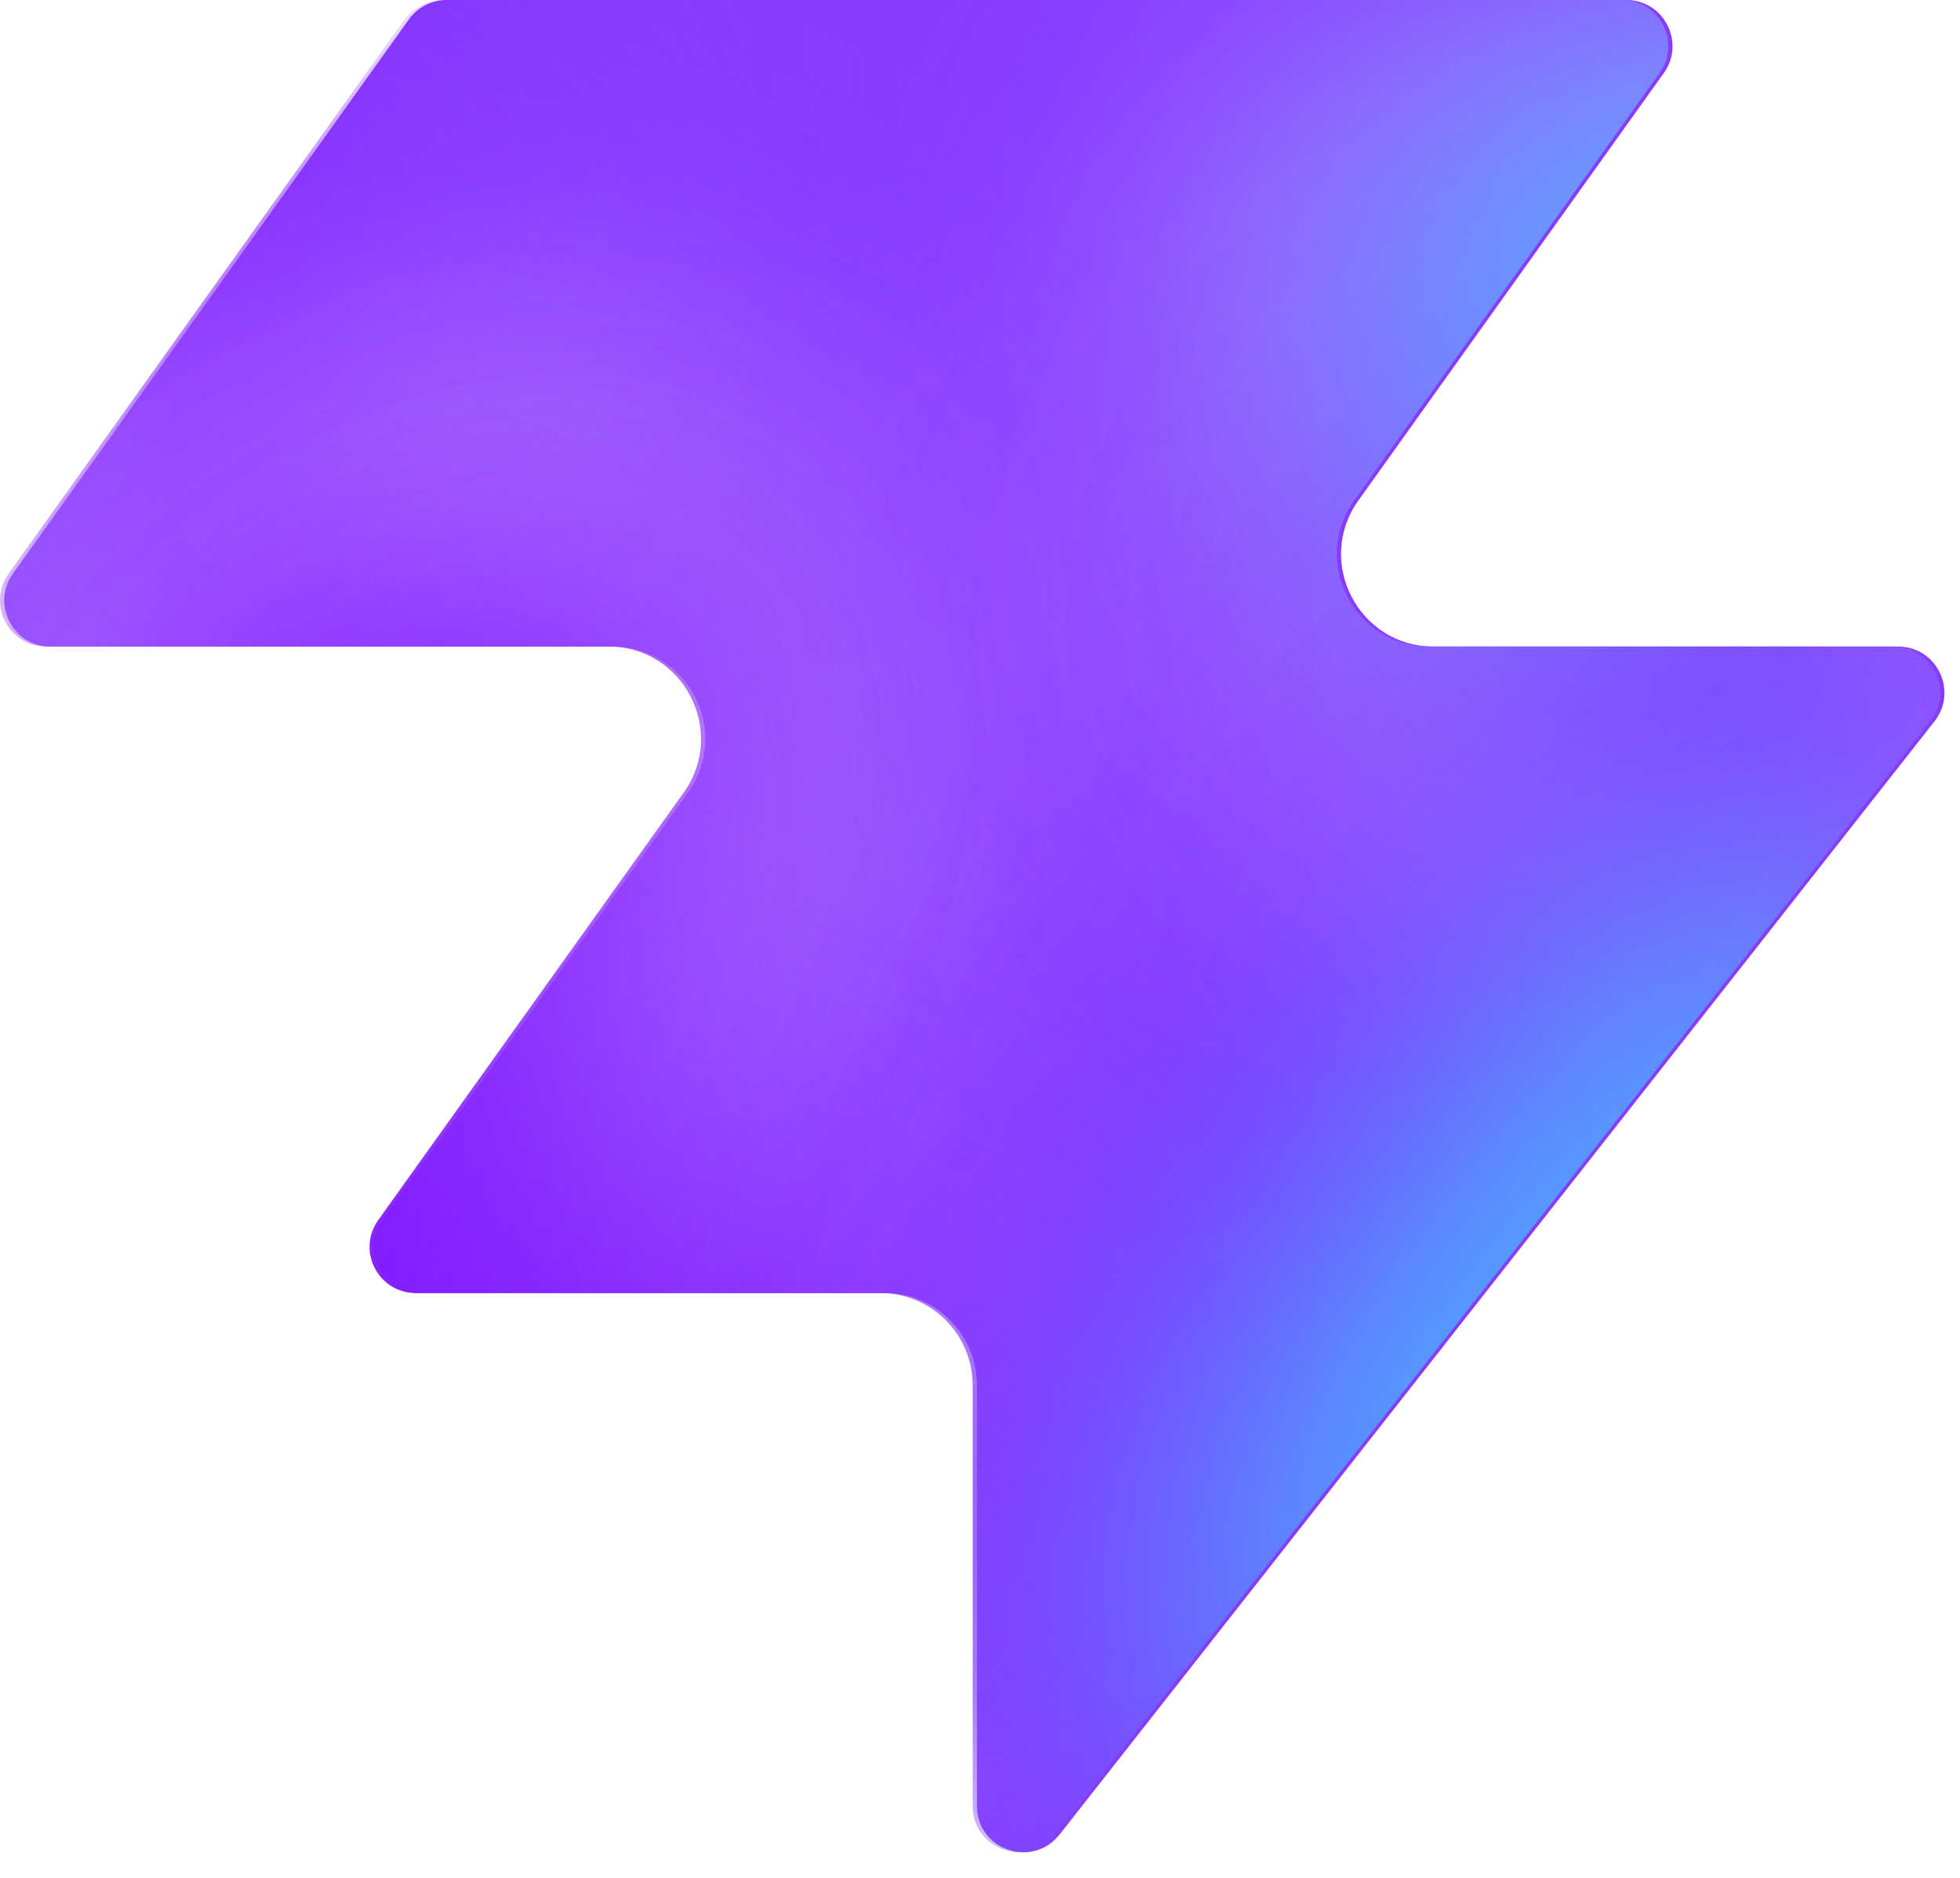
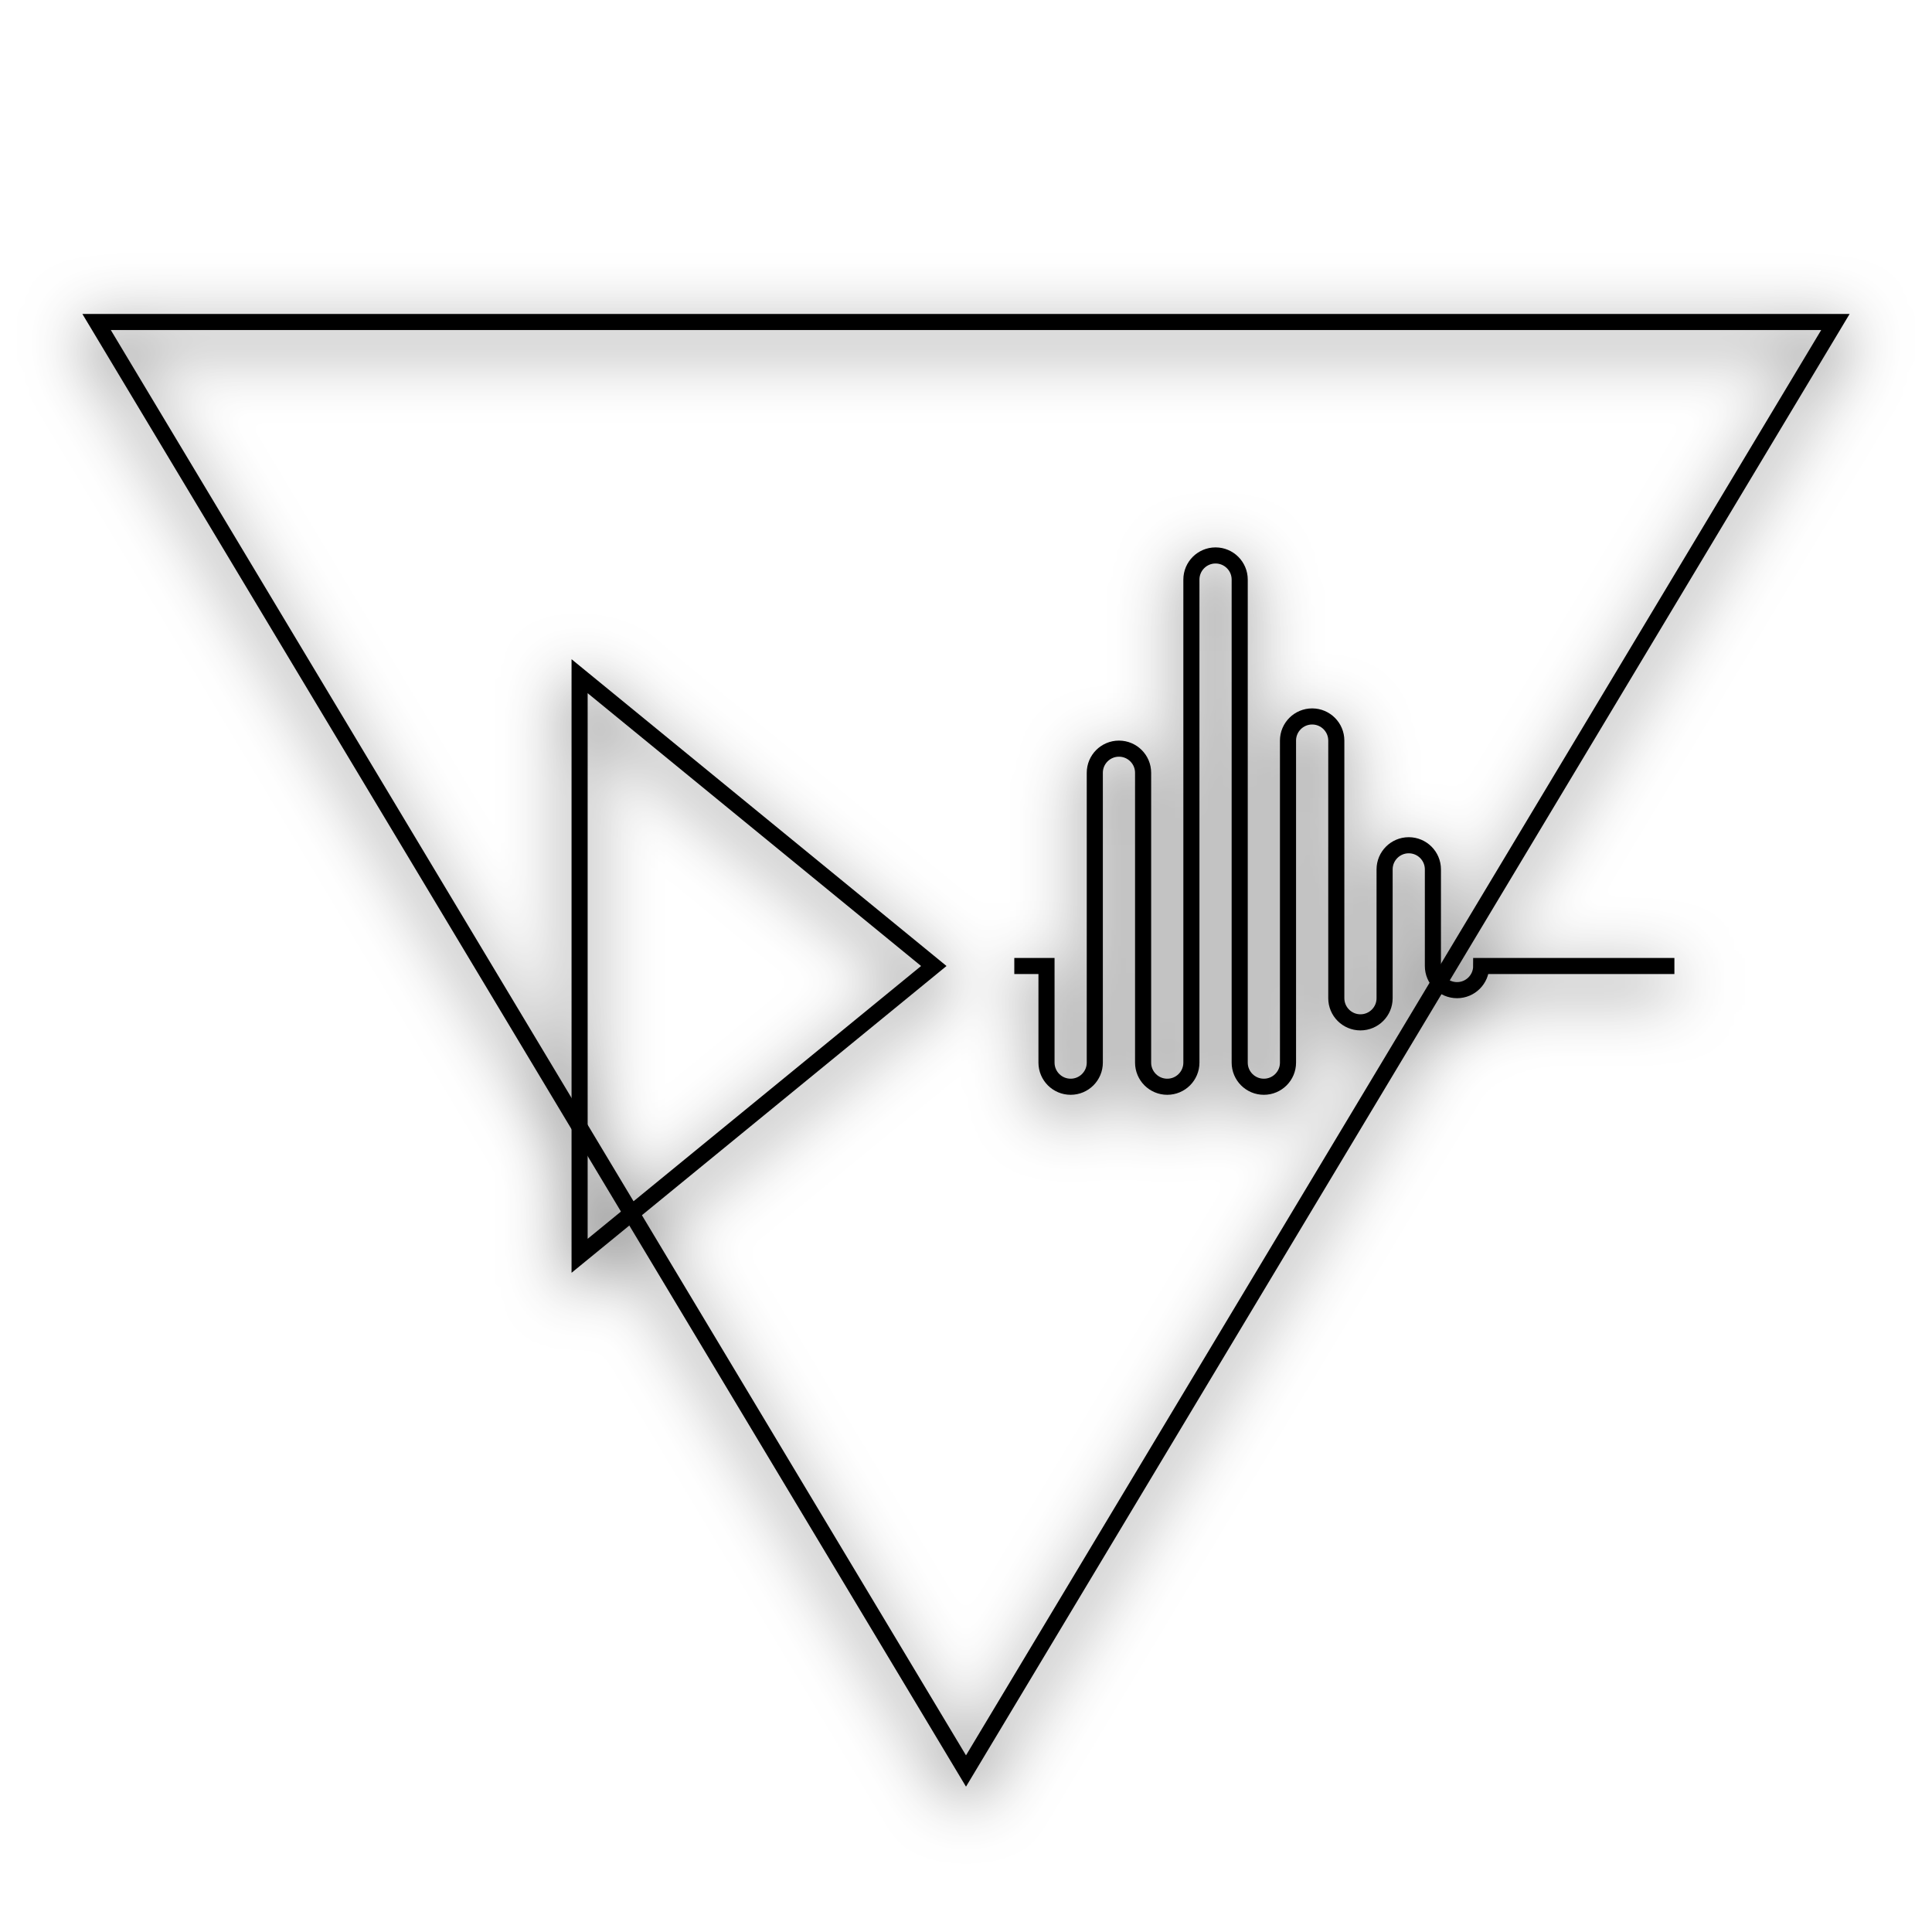
- <svg xmlns="http://www.w3.org/2000/svg" width="48" height="46" fill="none" viewBox="0 0 48 46">
-   <path fill="#863bff" d="M25.946 44.938c-.664.845-2.021.375-2.021-.698V33.937a2.26 2.26 0 0 0-2.262-2.262H10.287c-.92 0-1.456-1.04-.92-1.788l7.48-10.471c1.07-1.497 0-3.578-1.842-3.578H1.237c-.92 0-1.456-1.04-.92-1.788L10.013.474c.214-.297.556-.474.92-.474h28.894c.92 0 1.456 1.04.92 1.788l-7.48 10.471c-1.07 1.498 0 3.579 1.842 3.579h11.377c.943 0 1.473 1.088.89 1.83L25.947 44.94z" style="fill:#863bff;fill:color(display-p3 .525 .23 1);fill-opacity:1" />
-   <mask id="a" width="48" height="46" x="0" y="0" maskUnits="userSpaceOnUse" style="mask-type:alpha">
-     <path fill="#000" d="M25.842 44.938c-.664.844-2.021.375-2.021-.698V33.937a2.26 2.26 0 0 0-2.262-2.262H10.183c-.92 0-1.456-1.04-.92-1.788l7.48-10.471c1.07-1.498 0-3.579-1.842-3.579H1.133c-.92 0-1.456-1.04-.92-1.787L9.91.473c.214-.297.556-.474.92-.474h28.894c.92 0 1.456 1.04.92 1.788l-7.48 10.471c-1.07 1.498 0 3.578 1.842 3.578h11.377c.943 0 1.473 1.088.89 1.832L25.843 44.94z" style="fill:#000;fill-opacity:1" />
-   </mask>
-   <g mask="url(#a)">
-     <g filter="url(#b)">
-       <ellipse cx="5.508" cy="14.704" fill="#ede6ff" rx="5.508" ry="14.704" style="fill:#ede6ff;fill:color(display-p3 .927 .903 1);fill-opacity:1" transform="matrix(.00324 1 1 -.00324 -4.47 31.516)" />
-     </g>
-     <g filter="url(#c)">
-       <ellipse cx="10.399" cy="29.851" fill="#ede6ff" rx="10.399" ry="29.851" style="fill:#ede6ff;fill:color(display-p3 .927 .903 1);fill-opacity:1" transform="matrix(.00324 1 1 -.00324 -39.328 7.883)" />
-     </g>
-     <g filter="url(#d)">
-       <ellipse cx="5.508" cy="30.487" fill="#7e14ff" rx="5.508" ry="30.487" style="fill:#7e14ff;fill:color(display-p3 .492 .077 1);fill-opacity:1" transform="rotate(89.814 -25.913 -14.639)scale(1 -1)" />
-     </g>
-     <g filter="url(#e)">
-       <ellipse cx="5.508" cy="30.599" fill="#7e14ff" rx="5.508" ry="30.599" style="fill:#7e14ff;fill:color(display-p3 .492 .077 1);fill-opacity:1" transform="rotate(89.814 -32.644 -3.334)scale(1 -1)" />
-     </g>
-     <g filter="url(#f)">
-       <ellipse cx="5.508" cy="30.599" fill="#7e14ff" rx="5.508" ry="30.599" style="fill:#7e14ff;fill:color(display-p3 .492 .077 1);fill-opacity:1" transform="matrix(.00324 1 1 -.00324 -34.34 30.47)" />
-     </g>
-     <g filter="url(#g)">
-       <ellipse cx="14.072" cy="22.078" fill="#ede6ff" rx="14.072" ry="22.078" style="fill:#ede6ff;fill:color(display-p3 .927 .903 1);fill-opacity:1" transform="rotate(93.35 24.506 48.493)scale(-1 1)" />
-     </g>
-     <g filter="url(#h)">
-       <ellipse cx="3.47" cy="21.501" fill="#7e14ff" rx="3.47" ry="21.501" style="fill:#7e14ff;fill:color(display-p3 .492 .077 1);fill-opacity:1" transform="rotate(89.009 28.708 47.59)scale(-1 1)" />
-     </g>
-     <g filter="url(#i)">
-       <ellipse cx="3.47" cy="21.501" fill="#7e14ff" rx="3.47" ry="21.501" style="fill:#7e14ff;fill:color(display-p3 .492 .077 1);fill-opacity:1" transform="rotate(89.009 28.708 47.59)scale(-1 1)" />
-     </g>
-     <g filter="url(#j)">
-       <ellipse cx=".387" cy="8.972" fill="#7e14ff" rx="4.407" ry="29.108" style="fill:#7e14ff;fill:color(display-p3 .492 .077 1);fill-opacity:1" transform="rotate(39.51 .387 8.972)" />
-     </g>
-     <g filter="url(#k)">
-       <ellipse cx="47.523" cy="-6.092" fill="#7e14ff" rx="4.407" ry="29.108" style="fill:#7e14ff;fill:color(display-p3 .492 .077 1);fill-opacity:1" transform="rotate(37.892 47.523 -6.092)" />
-     </g>
-     <g filter="url(#l)">
-       <ellipse cx="41.412" cy="6.333" fill="#47bfff" rx="5.971" ry="9.665" style="fill:#47bfff;fill:color(display-p3 .28 .748 1);fill-opacity:1" transform="rotate(37.892 41.412 6.333)" />
-     </g>
-     <g filter="url(#m)">
-       <ellipse cx="-1.879" cy="38.332" fill="#7e14ff" rx="4.407" ry="29.108" style="fill:#7e14ff;fill:color(display-p3 .492 .077 1);fill-opacity:1" transform="rotate(37.892 -1.88 38.332)" />
-     </g>
-     <g filter="url(#n)">
-       <ellipse cx="-1.879" cy="38.332" fill="#7e14ff" rx="4.407" ry="29.108" style="fill:#7e14ff;fill:color(display-p3 .492 .077 1);fill-opacity:1" transform="rotate(37.892 -1.88 38.332)" />
-     </g>
-     <g filter="url(#o)">
-       <ellipse cx="35.651" cy="29.907" fill="#7e14ff" rx="4.407" ry="29.108" style="fill:#7e14ff;fill:color(display-p3 .492 .077 1);fill-opacity:1" transform="rotate(37.892 35.651 29.907)" />
-     </g>
-     <g filter="url(#p)">
-       <ellipse cx="38.418" cy="32.4" fill="#47bfff" rx="5.971" ry="15.297" style="fill:#47bfff;fill:color(display-p3 .28 .748 1);fill-opacity:1" transform="rotate(37.892 38.418 32.4)" />
-     </g>
-   </g>
+ <svg xmlns="http://www.w3.org/2000/svg" viewBox="0 0 120 120" fill="none">
  <defs>
-     <filter id="b" width="60.045" height="41.654" x="-19.77" y="16.149" color-interpolation-filters="sRGB" filterUnits="userSpaceOnUse">
-       <feFlood flood-opacity="0" result="BackgroundImageFix" />
-       <feBlend in="SourceGraphic" in2="BackgroundImageFix" result="shape" />
-       <feGaussianBlur result="effect1_foregroundBlur_2002_17158" stdDeviation="7.659" />
-     </filter>
-     <filter id="c" width="90.34" height="51.437" x="-54.613" y="-7.533" color-interpolation-filters="sRGB" filterUnits="userSpaceOnUse">
-       <feFlood flood-opacity="0" result="BackgroundImageFix" />
-       <feBlend in="SourceGraphic" in2="BackgroundImageFix" result="shape" />
-       <feGaussianBlur result="effect1_foregroundBlur_2002_17158" stdDeviation="7.659" />
-     </filter>
-     <filter id="d" width="79.355" height="29.4" x="-49.64" y="2.03" color-interpolation-filters="sRGB" filterUnits="userSpaceOnUse">
-       <feFlood flood-opacity="0" result="BackgroundImageFix" />
-       <feBlend in="SourceGraphic" in2="BackgroundImageFix" result="shape" />
-       <feGaussianBlur result="effect1_foregroundBlur_2002_17158" stdDeviation="4.596" />
-     </filter>
-     <filter id="e" width="79.579" height="29.4" x="-45.045" y="20.029" color-interpolation-filters="sRGB" filterUnits="userSpaceOnUse">
-       <feFlood flood-opacity="0" result="BackgroundImageFix" />
-       <feBlend in="SourceGraphic" in2="BackgroundImageFix" result="shape" />
-       <feGaussianBlur result="effect1_foregroundBlur_2002_17158" stdDeviation="4.596" />
-     </filter>
-     <filter id="f" width="79.579" height="29.4" x="-43.513" y="21.178" color-interpolation-filters="sRGB" filterUnits="userSpaceOnUse">
-       <feFlood flood-opacity="0" result="BackgroundImageFix" />
-       <feBlend in="SourceGraphic" in2="BackgroundImageFix" result="shape" />
-       <feGaussianBlur result="effect1_foregroundBlur_2002_17158" stdDeviation="4.596" />
-     </filter>
-     <filter id="g" width="74.749" height="58.852" x="15.756" y="-17.901" color-interpolation-filters="sRGB" filterUnits="userSpaceOnUse">
-       <feFlood flood-opacity="0" result="BackgroundImageFix" />
-       <feBlend in="SourceGraphic" in2="BackgroundImageFix" result="shape" />
-       <feGaussianBlur result="effect1_foregroundBlur_2002_17158" stdDeviation="7.659" />
-     </filter>
-     <filter id="h" width="61.377" height="25.362" x="23.548" y="2.284" color-interpolation-filters="sRGB" filterUnits="userSpaceOnUse">
-       <feFlood flood-opacity="0" result="BackgroundImageFix" />
-       <feBlend in="SourceGraphic" in2="BackgroundImageFix" result="shape" />
-       <feGaussianBlur result="effect1_foregroundBlur_2002_17158" stdDeviation="4.596" />
-     </filter>
-     <filter id="i" width="61.377" height="25.362" x="23.548" y="2.284" color-interpolation-filters="sRGB" filterUnits="userSpaceOnUse">
-       <feFlood flood-opacity="0" result="BackgroundImageFix" />
-       <feBlend in="SourceGraphic" in2="BackgroundImageFix" result="shape" />
-       <feGaussianBlur result="effect1_foregroundBlur_2002_17158" stdDeviation="4.596" />
-     </filter>
-     <filter id="j" width="56.045" height="63.649" x="-27.636" y="-22.853" color-interpolation-filters="sRGB" filterUnits="userSpaceOnUse">
-       <feFlood flood-opacity="0" result="BackgroundImageFix" />
-       <feBlend in="SourceGraphic" in2="BackgroundImageFix" result="shape" />
-       <feGaussianBlur result="effect1_foregroundBlur_2002_17158" stdDeviation="4.596" />
-     </filter>
-     <filter id="k" width="54.814" height="64.646" x="20.116" y="-38.415" color-interpolation-filters="sRGB" filterUnits="userSpaceOnUse">
-       <feFlood flood-opacity="0" result="BackgroundImageFix" />
-       <feBlend in="SourceGraphic" in2="BackgroundImageFix" result="shape" />
-       <feGaussianBlur result="effect1_foregroundBlur_2002_17158" stdDeviation="4.596" />
-     </filter>
-     <filter id="l" width="33.541" height="35.313" x="24.641" y="-11.323" color-interpolation-filters="sRGB" filterUnits="userSpaceOnUse">
-       <feFlood flood-opacity="0" result="BackgroundImageFix" />
-       <feBlend in="SourceGraphic" in2="BackgroundImageFix" result="shape" />
-       <feGaussianBlur result="effect1_foregroundBlur_2002_17158" stdDeviation="4.596" />
-     </filter>
-     <filter id="m" width="54.814" height="64.646" x="-29.286" y="6.009" color-interpolation-filters="sRGB" filterUnits="userSpaceOnUse">
-       <feFlood flood-opacity="0" result="BackgroundImageFix" />
-       <feBlend in="SourceGraphic" in2="BackgroundImageFix" result="shape" />
-       <feGaussianBlur result="effect1_foregroundBlur_2002_17158" stdDeviation="4.596" />
-     </filter>
-     <filter id="n" width="54.814" height="64.646" x="-29.286" y="6.009" color-interpolation-filters="sRGB" filterUnits="userSpaceOnUse">
-       <feFlood flood-opacity="0" result="BackgroundImageFix" />
-       <feBlend in="SourceGraphic" in2="BackgroundImageFix" result="shape" />
-       <feGaussianBlur result="effect1_foregroundBlur_2002_17158" stdDeviation="4.596" />
-     </filter>
-     <filter id="o" width="54.814" height="64.646" x="8.244" y="-2.416" color-interpolation-filters="sRGB" filterUnits="userSpaceOnUse">
-       <feFlood flood-opacity="0" result="BackgroundImageFix" />
-       <feBlend in="SourceGraphic" in2="BackgroundImageFix" result="shape" />
-       <feGaussianBlur result="effect1_foregroundBlur_2002_17158" stdDeviation="4.596" />
-     </filter>
-     <filter id="p" width="39.409" height="43.623" x="18.713" y="10.588" color-interpolation-filters="sRGB" filterUnits="userSpaceOnUse">
-       <feFlood flood-opacity="0" result="BackgroundImageFix" />
-       <feBlend in="SourceGraphic" in2="BackgroundImageFix" result="shape" />
-       <feGaussianBlur result="effect1_foregroundBlur_2002_17158" stdDeviation="4.596" />
+     <linearGradient id="gold-grad" x1="0" y1="0" x2="120" y2="120" gradientUnits="userSpaceOnUse">
+       <stop offset="0%" stopColor="#7A5C10" />
+       <stop offset="15%" stopColor="#C9962A" />
+       <stop offset="35%" stopColor="#FFF4A0" />
+       <stop offset="55%" stopColor="#D4AF37" />
+       <stop offset="75%" stopColor="#F5E67A" />
+       <stop offset="100%" stopColor="#7A5C10" />
+     </linearGradient>
+     <filter id="gold-glow" x="-20%" y="-20%" width="140%" height="140%">
+       <feDropShadow dx="0" dy="4" stdDeviation="4" flood-color="#000" flood-opacity="0.9" />
+       <feDropShadow dx="0" dy="1" stdDeviation="2" flood-color="#000" flood-opacity="0.7" />
    </filter>
  </defs>
+   <g filter="url(#gold-glow)">
+     <path d="M 6 20 L 114 20 L 60 110 Z" fill="none" stroke="url(#gold-grad)" strokeWidth="8" strokeLinejoin="round" />
+     <path d="M 36 42 L 58 60 L 36 78 Z" fill="none" stroke="url(#gold-grad)" strokeWidth="10" strokeLinejoin="round" />
+     <path d="M 63 60 H 65 V 66 A 1.5 1.5 0 0 0 68 66 V 48 A 1.5 1.5 0 0 1 71 48 V 66 A 1.5 1.5 0 0 0 74 66 V 36 A 1.5 1.5 0 0 1 77 36 V 66 A 1.5 1.5 0 0 0 80 66 V 46 A 1.5 1.5 0 0 1 83 46 V 62 A 1.5 1.5 0 0 0 86 62 V 54 A 1.5 1.5 0 0 1 89 54 V 60 A 1.5 1.5 0 0 0 92 60 H 104" fill="none" stroke="url(#gold-grad)" strokeWidth="4" strokeLinecap="round" strokeLinejoin="round" />
+   </g>
</svg>
